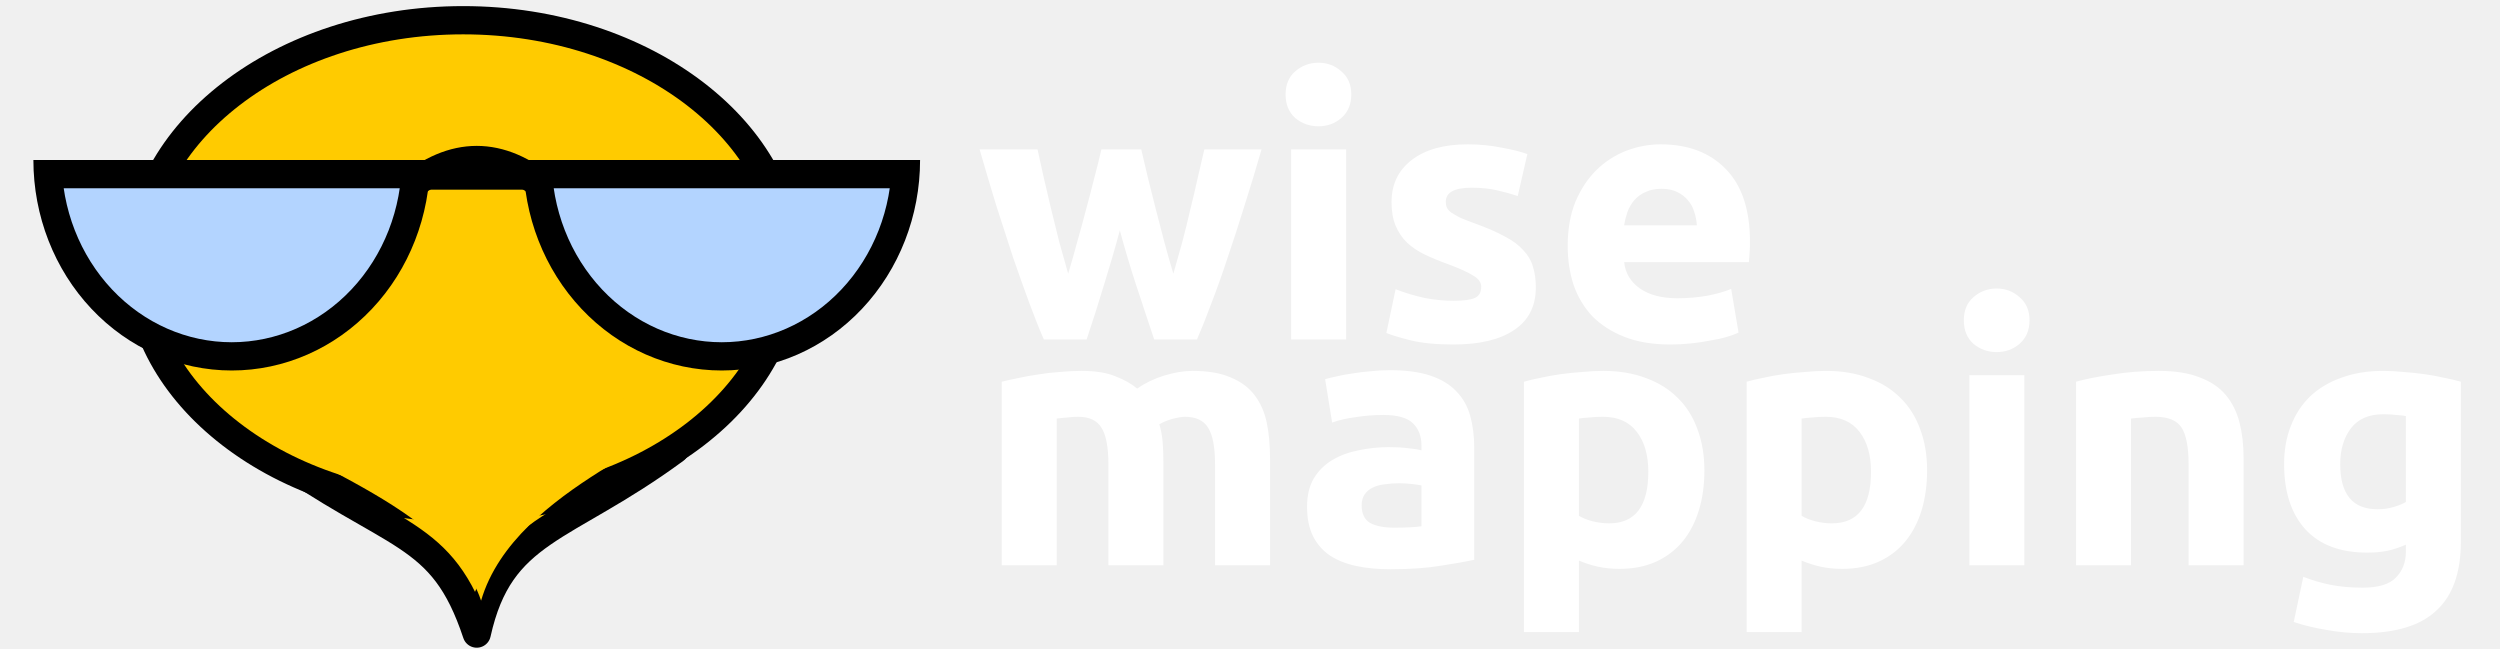
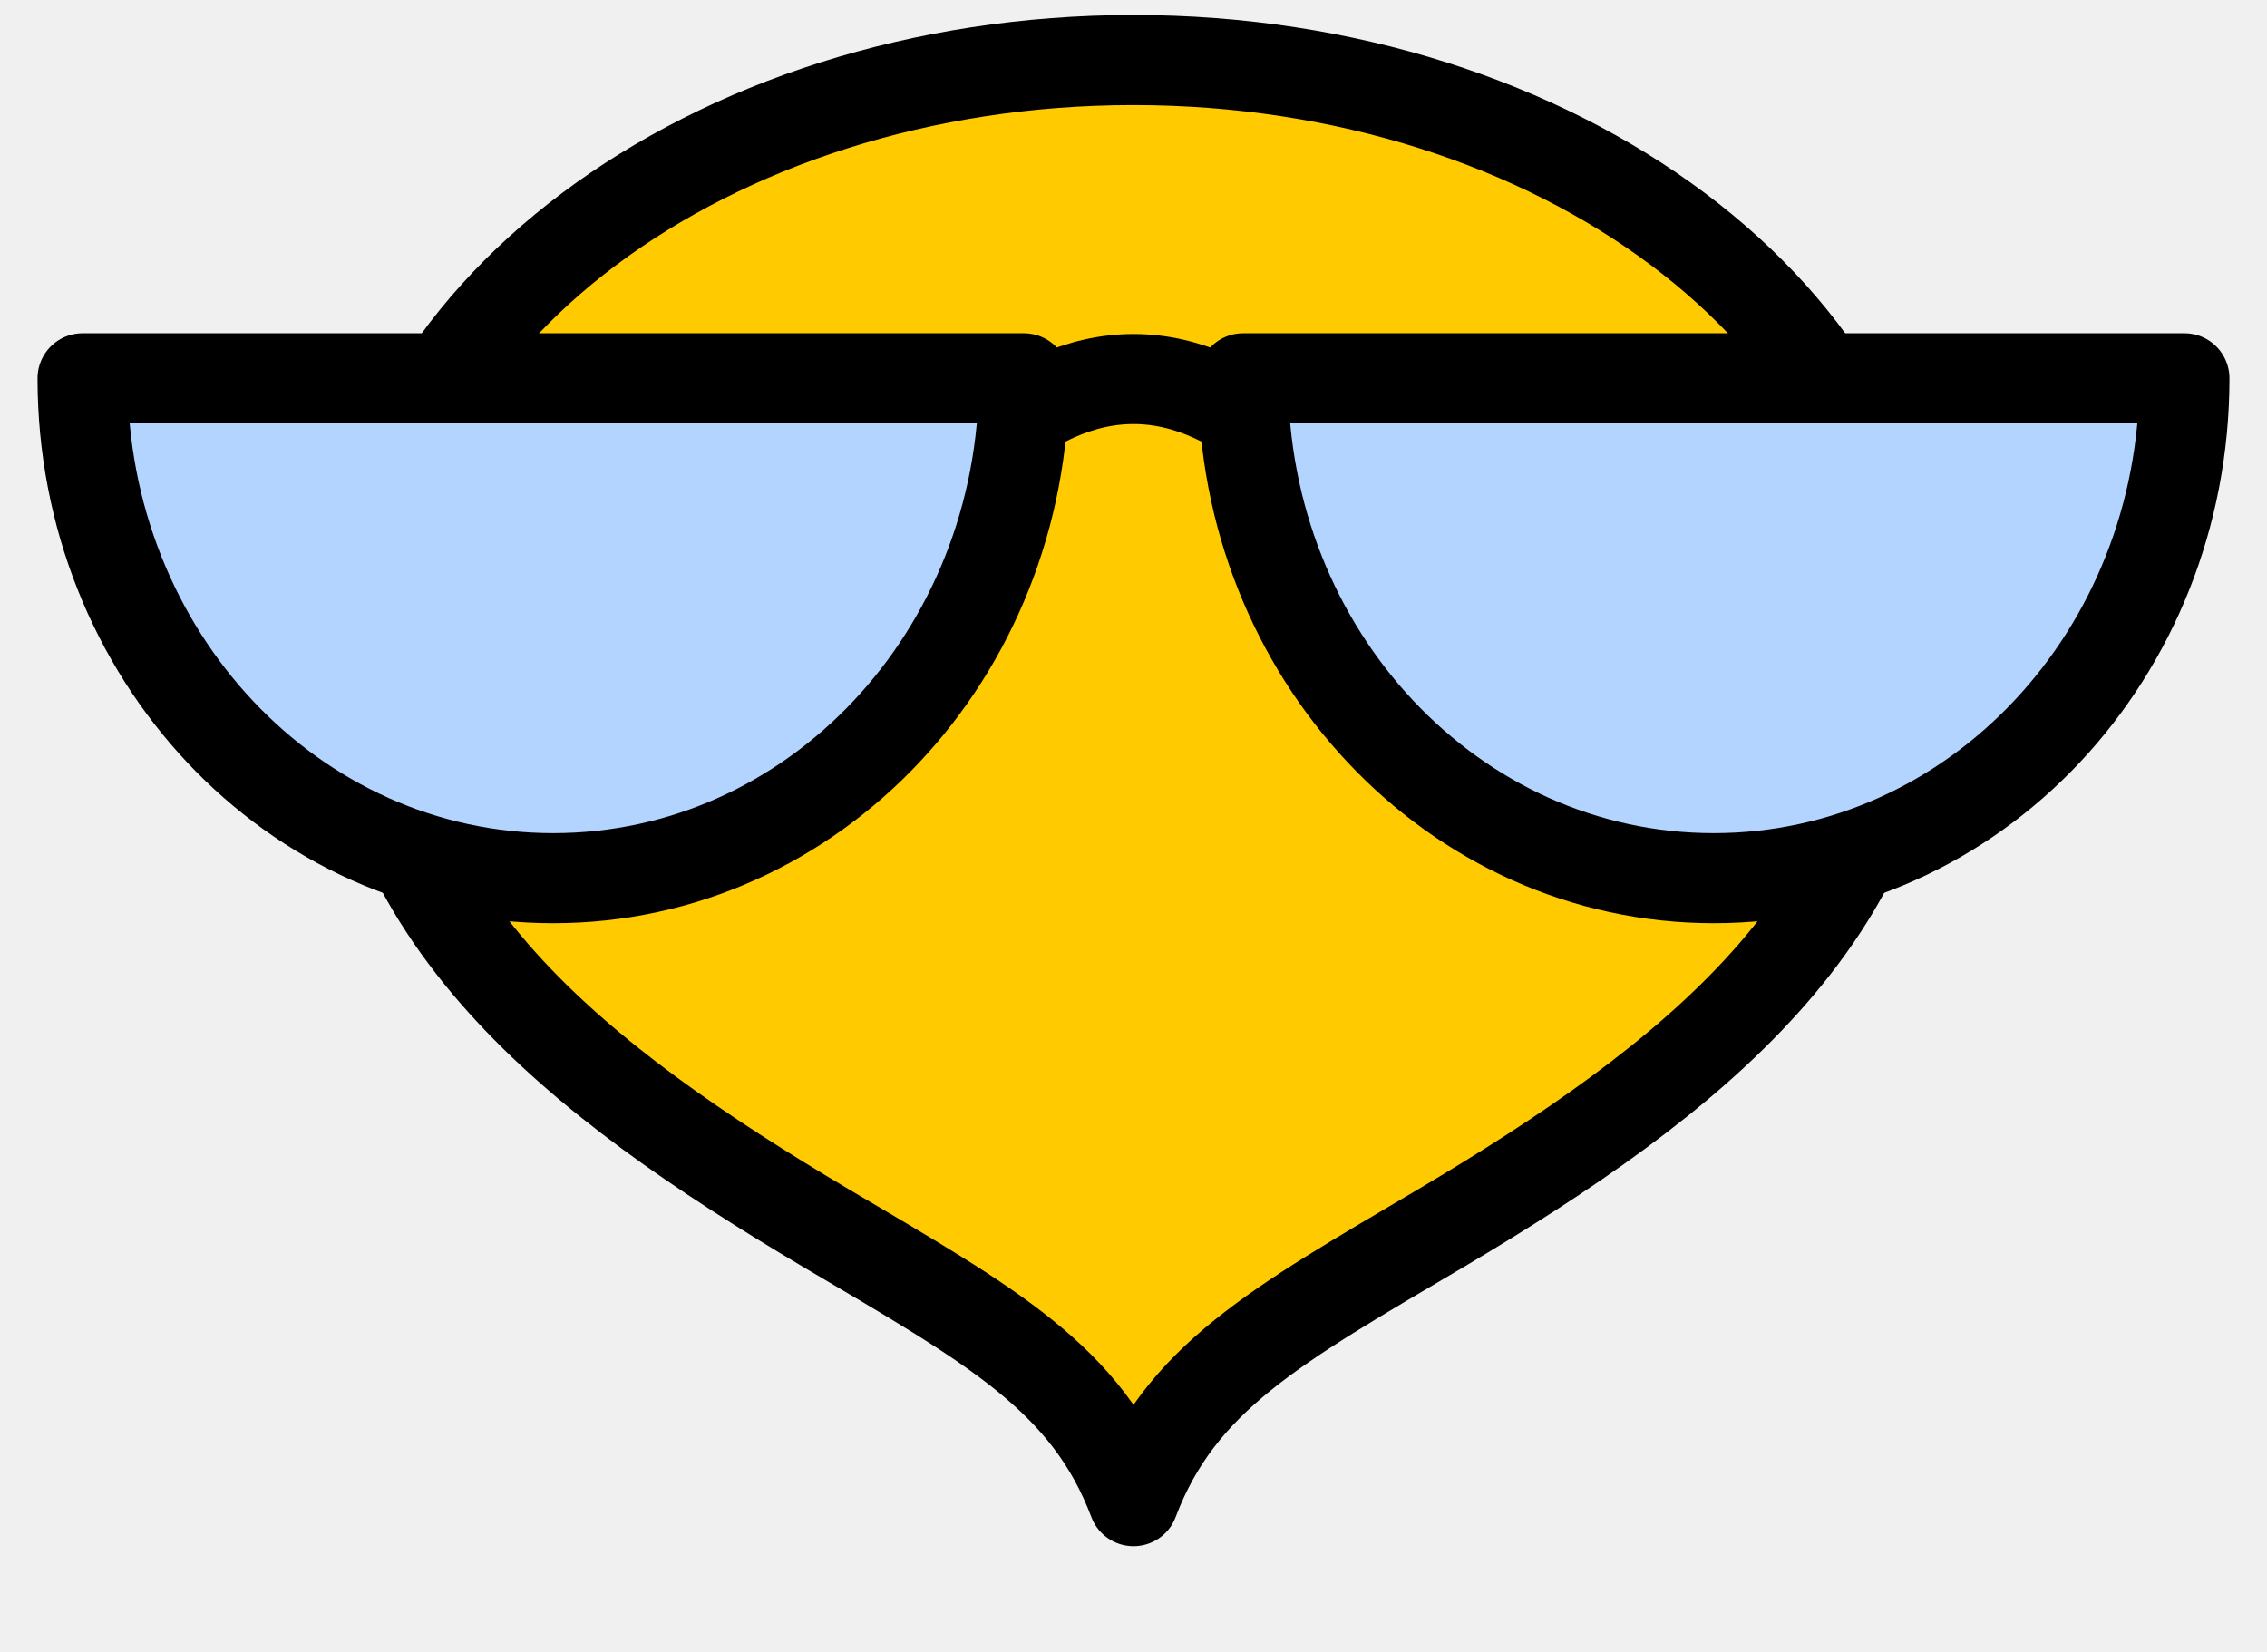
- <svg xmlns="http://www.w3.org/2000/svg" viewBox="9.449 8.932 132.742 34.405" width="133px" height="34.5px">
-   <mask id="i08j30ef6a" fill="#fff">
-     <path d="M 32.284 17.414 C 32.284 20.379 31.176 23.221 29.199 25.317 C 27.224 27.413 24.546 28.59 21.753 28.59 C 18.96 28.59 16.282 27.413 14.307 25.317 C 12.331 23.221 11.222 20.379 11.222 17.414 L 32.284 17.414 Z" />
-   </mask>
-   <mask id="1f1ltfoetb" fill="#fff">
-     <path d="M 58.302 17.414 C 58.302 20.379 57.193 23.221 55.217 25.317 C 53.243 27.413 50.564 28.59 47.771 28.59 C 44.978 28.59 42.299 27.413 40.325 25.317 C 38.349 23.221 37.24 20.379 37.24 17.414 L 58.302 17.414 Z" />
-   </mask>
-   <path fill="#FFCB00" stroke="#000" stroke-linejoin="round" stroke-width="1.5" d="M 34.762 42.559 C 32.904 36.97 30.427 37.669 23.612 32.779 L 45.294 32.779 C 39.363 37.148 36.002 36.97 34.762 42.559 Z" style="" />
-   <path fill="#FFCB00" stroke="#000" stroke-width="1.5" d="M 51.29 22.941 C 51.29 26.358 49.494 29.569 46.372 31.971 C 43.257 34.371 38.902 35.889 34.044 35.889 C 29.186 35.889 24.83 34.371 21.715 31.971 C 18.594 29.569 16.796 26.358 16.796 22.941 C 16.796 19.523 18.594 16.313 21.715 13.91 C 24.83 11.511 29.185 9.992 34.041 9.992 C 38.902 9.992 43.257 11.511 46.372 13.91 C 49.492 16.313 51.292 19.523 51.292 22.941 Z" style="" />
-   <path fill="#B3D4FF" stroke="#000" stroke-width="3" d="M 32.284 17.414 C 32.284 20.379 31.175 23.22 29.2 25.317 C 27.225 27.413 24.545 28.59 21.753 28.59 C 18.961 28.59 16.283 27.413 14.307 25.317 C 12.331 23.22 11.222 20.379 11.222 17.414 L 32.284 17.414 Z" mask="url(#i08j30ef6a)" style="" />
-   <path fill="#B3D4FF" stroke="#000" stroke-width="3" d="M 58.302 17.414 C 58.302 20.379 57.193 23.22 55.217 25.317 C 53.243 27.413 50.564 28.59 47.772 28.59 C 44.979 28.59 42.3 27.413 40.326 25.317 C 38.35 23.22 37.24 20.379 37.24 17.414 L 58.302 17.414 Z" mask="url(#1f1ltfoetb)" style="" />
-   <path stroke="#000" stroke-width="1.5" d="M 31.045 18.987 C 33.523 16.89 36.002 16.89 38.479 18.987" style="" />
-   <path fill="#FFCB00" d="M 34.993 40.812 C 33.136 35.224 22.373 32.779 24.231 31.383 C 26.089 29.986 44.055 29.289 45.294 30.685 C 46.534 32.082 36.797 34.632 34.993 40.812 Z" style="" />
-   <path fill="#fff" d="M 68.909 21.149 C 68.649 22.121 68.367 23.086 68.067 24.045 C 67.779 25.005 67.472 25.97 67.146 26.941 L 64.874 26.941 C 64.637 26.405 64.383 25.766 64.108 25.024 C 63.834 24.281 63.548 23.476 63.246 22.607 C 62.959 21.724 62.659 20.797 62.345 19.825 C 62.044 18.841 61.751 17.85 61.463 16.851 L 64.539 16.851 C 64.644 17.312 64.755 17.818 64.873 18.366 C 65.004 18.904 65.135 19.461 65.265 20.036 C 65.409 20.612 65.552 21.194 65.696 21.782 C 65.853 22.357 66.01 22.914 66.166 23.451 C 66.336 22.888 66.499 22.313 66.656 21.724 C 66.826 21.136 66.983 20.56 67.126 19.997 C 67.282 19.422 67.428 18.873 67.557 18.349 C 67.701 17.811 67.825 17.312 67.929 16.851 L 70.046 16.851 C 70.15 17.312 70.268 17.811 70.398 18.348 L 70.811 19.997 C 70.954 20.561 71.103 21.136 71.26 21.724 C 71.417 22.313 71.581 22.888 71.75 23.451 C 71.907 22.914 72.063 22.357 72.221 21.782 C 72.377 21.194 72.521 20.612 72.651 20.036 C 72.795 19.461 72.926 18.904 73.043 18.367 C 73.174 17.818 73.293 17.312 73.396 16.851 L 76.433 16.851 C 76.145 17.85 75.846 18.84 75.532 19.825 C 75.231 20.797 74.931 21.724 74.63 22.607 C 74.344 23.476 74.056 24.282 73.769 25.024 C 73.494 25.766 73.239 26.406 73.005 26.942 L 70.731 26.942 C 70.405 25.97 70.085 25.005 69.771 24.046 C 69.458 23.086 69.17 22.121 68.909 21.15 Z M 80.924 26.942 L 78.004 26.942 L 78.004 16.851 L 80.924 16.851 L 80.924 26.942 Z M 81.198 13.937 C 81.198 14.46 81.022 14.875 80.668 15.183 C 80.329 15.476 79.925 15.624 79.455 15.624 C 78.984 15.624 78.572 15.476 78.22 15.183 C 77.88 14.875 77.71 14.46 77.71 13.936 C 77.71 13.411 77.88 13.002 78.22 12.708 C 78.572 12.401 78.984 12.248 79.454 12.248 C 79.925 12.248 80.33 12.401 80.668 12.708 C 81.022 13.002 81.198 13.411 81.198 13.936 Z M 86.627 24.889 C 87.163 24.889 87.542 24.838 87.763 24.736 C 87.986 24.634 88.096 24.436 88.096 24.141 C 88.096 23.911 87.953 23.713 87.665 23.547 C 87.379 23.367 86.941 23.169 86.353 22.951 C 85.895 22.786 85.477 22.612 85.098 22.434 C 84.732 22.255 84.419 22.044 84.159 21.801 C 83.896 21.546 83.694 21.245 83.551 20.899 C 83.407 20.554 83.335 20.138 83.335 19.652 C 83.335 18.706 83.694 17.958 84.413 17.408 C 85.132 16.858 86.117 16.582 87.372 16.582 C 87.999 16.582 88.6 16.639 89.174 16.756 C 89.749 16.858 90.206 16.974 90.546 17.101 L 90.036 19.326 C 89.696 19.212 89.325 19.109 88.919 19.019 C 88.528 18.93 88.085 18.885 87.587 18.885 C 86.673 18.885 86.215 19.134 86.215 19.633 C 86.215 19.749 86.234 19.851 86.274 19.94 C 86.314 20.029 86.392 20.12 86.509 20.208 C 86.627 20.285 86.784 20.375 86.979 20.477 C 87.189 20.567 87.45 20.67 87.764 20.783 C 88.404 21.015 88.933 21.245 89.35 21.475 C 89.768 21.692 90.095 21.935 90.331 22.204 C 90.578 22.459 90.749 22.747 90.84 23.067 C 90.943 23.387 90.997 23.758 90.997 24.179 C 90.997 25.177 90.611 25.932 89.841 26.443 C 89.083 26.955 88.006 27.21 86.607 27.21 C 85.693 27.21 84.928 27.134 84.315 26.98 C 83.714 26.827 83.296 26.699 83.061 26.596 L 83.551 24.275 C 84.047 24.467 84.556 24.621 85.079 24.736 C 85.602 24.838 86.118 24.889 86.627 24.889 Z M 92.689 21.973 C 92.689 21.078 92.826 20.298 93.099 19.633 C 93.387 18.955 93.76 18.393 94.216 17.945 C 94.674 17.497 95.196 17.16 95.785 16.928 C 96.385 16.698 96.999 16.582 97.626 16.582 C 99.089 16.582 100.245 17.024 101.095 17.906 C 101.943 18.777 102.367 20.062 102.367 21.762 C 102.367 21.929 102.362 22.115 102.349 22.319 C 102.336 22.51 102.322 22.684 102.309 22.837 L 95.687 22.837 C 95.751 23.425 96.033 23.893 96.529 24.238 C 97.025 24.583 97.691 24.755 98.528 24.755 C 99.064 24.755 99.586 24.71 100.094 24.621 C 100.618 24.519 101.042 24.397 101.369 24.257 L 101.76 26.578 C 101.603 26.653 101.394 26.731 101.133 26.807 C 100.872 26.885 100.578 26.949 100.252 27 C 99.938 27.064 99.599 27.115 99.232 27.153 C 98.867 27.191 98.501 27.21 98.135 27.21 C 97.208 27.21 96.398 27.076 95.706 26.807 C 95.026 26.539 94.459 26.174 94.002 25.715 C 93.557 25.242 93.225 24.685 93.001 24.046 C 92.792 23.406 92.689 22.715 92.689 21.972 Z M 99.546 20.881 C 99.532 20.637 99.487 20.401 99.408 20.171 C 99.343 19.94 99.232 19.735 99.075 19.556 C 98.931 19.378 98.742 19.23 98.507 19.115 C 98.285 19.001 98.004 18.943 97.665 18.943 C 97.338 18.943 97.057 19 96.822 19.115 C 96.587 19.218 96.391 19.358 96.234 19.538 C 96.077 19.717 95.953 19.927 95.862 20.171 C 95.785 20.401 95.724 20.637 95.685 20.881 L 99.546 20.881 Z M 68.302 33.58 C 68.302 32.659 68.178 32.007 67.929 31.623 C 67.695 31.239 67.282 31.048 66.695 31.048 C 66.513 31.048 66.322 31.059 66.127 31.086 C 65.931 31.099 65.742 31.117 65.558 31.143 L 65.558 38.931 L 62.639 38.931 L 62.639 29.186 C 62.887 29.122 63.175 29.059 63.501 28.995 C 63.841 28.919 64.194 28.854 64.56 28.803 C 64.939 28.739 65.323 28.694 65.715 28.669 C 66.108 28.631 66.492 28.611 66.871 28.611 C 67.616 28.611 68.217 28.707 68.674 28.899 C 69.144 29.078 69.529 29.295 69.83 29.551 C 70.248 29.258 70.725 29.026 71.26 28.86 C 71.809 28.694 72.313 28.611 72.768 28.611 C 73.592 28.611 74.264 28.727 74.788 28.956 C 75.324 29.174 75.748 29.487 76.061 29.897 C 76.374 30.305 76.589 30.791 76.708 31.354 C 76.825 31.916 76.884 32.543 76.884 33.234 L 76.884 38.931 L 73.964 38.931 L 73.964 33.58 C 73.964 32.659 73.84 32.007 73.592 31.623 C 73.357 31.239 72.945 31.048 72.358 31.048 C 72.201 31.048 71.979 31.086 71.692 31.162 C 71.417 31.239 71.189 31.335 71.005 31.45 C 71.097 31.745 71.156 32.058 71.182 32.39 C 71.208 32.71 71.221 33.055 71.221 33.426 L 71.221 38.931 L 68.302 38.931 L 68.302 33.58 Z M 83.474 36.936 C 83.761 36.936 84.035 36.93 84.296 36.917 C 84.558 36.905 84.766 36.885 84.923 36.861 L 84.923 34.693 C 84.807 34.666 84.63 34.641 84.394 34.615 C 84.16 34.59 83.944 34.577 83.748 34.577 C 83.474 34.577 83.212 34.597 82.964 34.634 C 82.729 34.659 82.52 34.717 82.336 34.808 C 82.155 34.896 82.01 35.019 81.905 35.172 C 81.802 35.325 81.749 35.517 81.749 35.747 C 81.749 36.195 81.9 36.508 82.2 36.687 C 82.513 36.853 82.938 36.936 83.474 36.936 Z M 83.238 28.573 C 84.101 28.573 84.818 28.669 85.394 28.86 C 85.969 29.052 86.425 29.328 86.766 29.686 C 87.119 30.043 87.367 30.478 87.51 30.99 C 87.654 31.501 87.726 32.071 87.726 32.697 L 87.726 38.643 C 87.307 38.734 86.726 38.836 85.981 38.951 C 85.238 39.078 84.335 39.143 83.278 39.143 C 82.611 39.143 82.004 39.086 81.455 38.969 C 80.92 38.854 80.456 38.669 80.064 38.414 C 79.673 38.145 79.372 37.799 79.162 37.377 C 78.954 36.956 78.849 36.437 78.849 35.824 C 78.849 35.235 78.967 34.737 79.202 34.329 C 79.45 33.918 79.776 33.592 80.182 33.35 C 80.587 33.106 81.05 32.934 81.573 32.83 C 82.095 32.717 82.638 32.659 83.199 32.659 C 83.577 32.659 83.911 32.677 84.199 32.716 C 84.499 32.742 84.741 32.779 84.923 32.83 L 84.923 32.563 C 84.923 32.076 84.773 31.687 84.473 31.393 C 84.172 31.099 83.65 30.951 82.905 30.951 C 82.41 30.951 81.919 30.989 81.436 31.066 C 80.952 31.13 80.535 31.226 80.181 31.354 L 79.809 29.052 C 79.979 29.001 80.188 28.95 80.437 28.899 C 80.698 28.835 80.979 28.784 81.278 28.745 C 81.58 28.694 81.893 28.655 82.221 28.63 C 82.559 28.592 82.899 28.574 83.238 28.574 Z M 96.969 33.963 C 96.969 33.081 96.766 32.378 96.361 31.852 C 95.956 31.316 95.356 31.048 94.559 31.048 C 94.297 31.048 94.056 31.059 93.834 31.086 C 93.611 31.099 93.428 31.117 93.285 31.143 L 93.285 36.304 C 93.468 36.419 93.702 36.515 93.991 36.591 C 94.291 36.668 94.591 36.706 94.892 36.706 C 96.276 36.706 96.969 35.791 96.969 33.963 Z M 99.947 33.886 C 99.947 34.666 99.85 35.376 99.653 36.016 C 99.457 36.655 99.171 37.205 98.792 37.665 C 98.413 38.126 97.941 38.483 97.381 38.74 C 96.818 38.995 96.171 39.123 95.441 39.123 C 95.035 39.123 94.656 39.086 94.304 39.009 C 93.951 38.931 93.611 38.823 93.285 38.682 L 93.285 42.48 L 90.365 42.48 L 90.365 29.186 C 90.627 29.11 90.928 29.04 91.267 28.975 C 91.607 28.899 91.96 28.835 92.326 28.784 C 92.704 28.733 93.083 28.694 93.462 28.669 C 93.853 28.631 94.225 28.611 94.578 28.611 C 95.427 28.611 96.185 28.739 96.851 28.995 C 97.517 29.237 98.079 29.589 98.536 30.05 C 98.994 30.498 99.34 31.048 99.575 31.699 C 99.822 32.352 99.947 33.081 99.947 33.886 Z M 108.794 33.963 C 108.794 33.081 108.592 32.378 108.187 31.852 C 107.782 31.316 107.181 31.048 106.384 31.048 C 106.122 31.048 105.881 31.059 105.659 31.086 C 105.437 31.099 105.255 31.117 105.11 31.143 L 105.11 36.304 C 105.293 36.419 105.528 36.515 105.816 36.591 C 106.117 36.668 106.417 36.706 106.716 36.706 C 108.102 36.706 108.795 35.791 108.795 33.963 Z M 111.772 33.886 C 111.772 34.666 111.674 35.376 111.479 36.016 C 111.283 36.655 110.995 37.205 110.616 37.665 C 110.238 38.126 109.768 38.483 109.205 38.74 C 108.645 38.995 107.998 39.123 107.265 39.123 C 106.861 39.123 106.482 39.086 106.129 39.009 C 105.777 38.931 105.437 38.823 105.109 38.682 L 105.109 42.48 L 102.19 42.48 L 102.19 29.186 C 102.452 29.11 102.752 29.04 103.092 28.975 C 103.431 28.899 103.784 28.835 104.15 28.784 C 104.529 28.733 104.908 28.694 105.287 28.669 C 105.679 28.631 106.051 28.611 106.403 28.611 C 107.252 28.611 108.01 28.739 108.676 28.995 C 109.343 29.237 109.904 29.589 110.362 30.05 C 110.818 30.498 111.165 31.048 111.401 31.699 C 111.649 32.352 111.772 33.081 111.772 33.886 Z M 116.936 38.931 L 114.016 38.931 L 114.016 28.841 L 116.935 28.841 L 116.935 38.931 Z M 117.21 25.926 C 117.21 26.45 117.034 26.865 116.681 27.173 C 116.342 27.466 115.936 27.613 115.467 27.613 C 114.997 27.613 114.585 27.466 114.232 27.173 C 113.891 26.865 113.722 26.45 113.722 25.926 C 113.722 25.402 113.892 24.991 114.232 24.698 C 114.585 24.39 114.997 24.237 115.467 24.237 C 115.936 24.237 116.342 24.39 116.68 24.698 C 117.034 24.991 117.21 25.402 117.21 25.926 Z M 119.68 29.186 C 120.175 29.046 120.816 28.918 121.6 28.803 C 122.384 28.675 123.207 28.611 124.07 28.611 C 124.945 28.611 125.669 28.727 126.244 28.956 C 126.832 29.174 127.296 29.487 127.635 29.897 C 127.974 30.305 128.218 30.791 128.36 31.354 C 128.504 31.916 128.576 32.543 128.576 33.234 L 128.576 38.931 L 125.656 38.931 L 125.656 33.58 C 125.656 32.659 125.533 32.007 125.284 31.623 C 125.036 31.239 124.573 31.048 123.893 31.048 C 123.684 31.048 123.461 31.059 123.227 31.086 C 122.992 31.099 122.783 31.117 122.599 31.143 L 122.599 38.931 L 119.68 38.931 L 119.68 29.186 Z M 133.707 33.56 C 133.707 35.159 134.367 35.958 135.685 35.958 C 135.986 35.958 136.268 35.92 136.528 35.842 C 136.79 35.767 137.011 35.678 137.194 35.574 L 137.194 31.008 C 137.051 30.983 136.881 30.964 136.685 30.952 C 136.489 30.926 136.26 30.913 135.999 30.913 C 135.23 30.913 134.654 31.162 134.275 31.661 C 133.897 32.16 133.707 32.793 133.707 33.56 Z M 140.114 37.665 C 140.114 39.315 139.683 40.537 138.821 41.329 C 137.973 42.134 136.653 42.538 134.863 42.538 C 134.236 42.538 133.61 42.481 132.982 42.365 C 132.355 42.262 131.774 42.123 131.239 41.943 L 131.747 39.545 C 132.205 39.724 132.681 39.865 133.179 39.967 C 133.687 40.069 134.262 40.121 134.902 40.121 C 135.738 40.121 136.326 39.941 136.665 39.584 C 137.018 39.226 137.194 38.765 137.194 38.202 L 137.194 37.838 C 136.881 37.979 136.555 38.087 136.214 38.164 C 135.888 38.228 135.529 38.26 135.137 38.26 C 133.714 38.26 132.622 37.85 131.865 37.032 C 131.107 36.201 130.728 35.044 130.728 33.56 C 130.728 32.819 130.846 32.147 131.081 31.546 C 131.316 30.932 131.656 30.407 132.101 29.974 C 132.557 29.538 133.112 29.207 133.766 28.975 C 134.419 28.733 135.157 28.611 135.98 28.611 C 136.332 28.611 136.691 28.63 137.058 28.668 C 137.436 28.694 137.809 28.733 138.174 28.784 C 138.54 28.835 138.886 28.899 139.213 28.975 C 139.553 29.039 139.853 29.11 140.114 29.186 L 140.114 37.665 Z" style="" />
+ <svg xmlns="http://www.w3.org/2000/svg" viewBox="0 0 1510 1100">
+   <g stroke="#000000" stroke-width="60" stroke-linejoin="round" stroke-linecap="round">
+     <path d="M755 40 C1038 40 1268 212 1268 425 C1268 610 1125 720 960 818 C850 883 786 918 755 1000 C724 918 660 883 550 818 C385 720 242 610 242 425 C242 212 472 40 755 40 Z" fill="#FFCB00" />
+     <path d="M650 300 Q755 205 860 300" fill="none" />
+     <path d="M55 252 H682 C682 436 542 585 368.5 585 C195 585 55 436 55 252 Z M828 252 H1455 C1455 436 1315 585 1141.5 585 C968 585 828 436 828 252 Z" fill="#B3D4FF" />
+   </g>
</svg>
